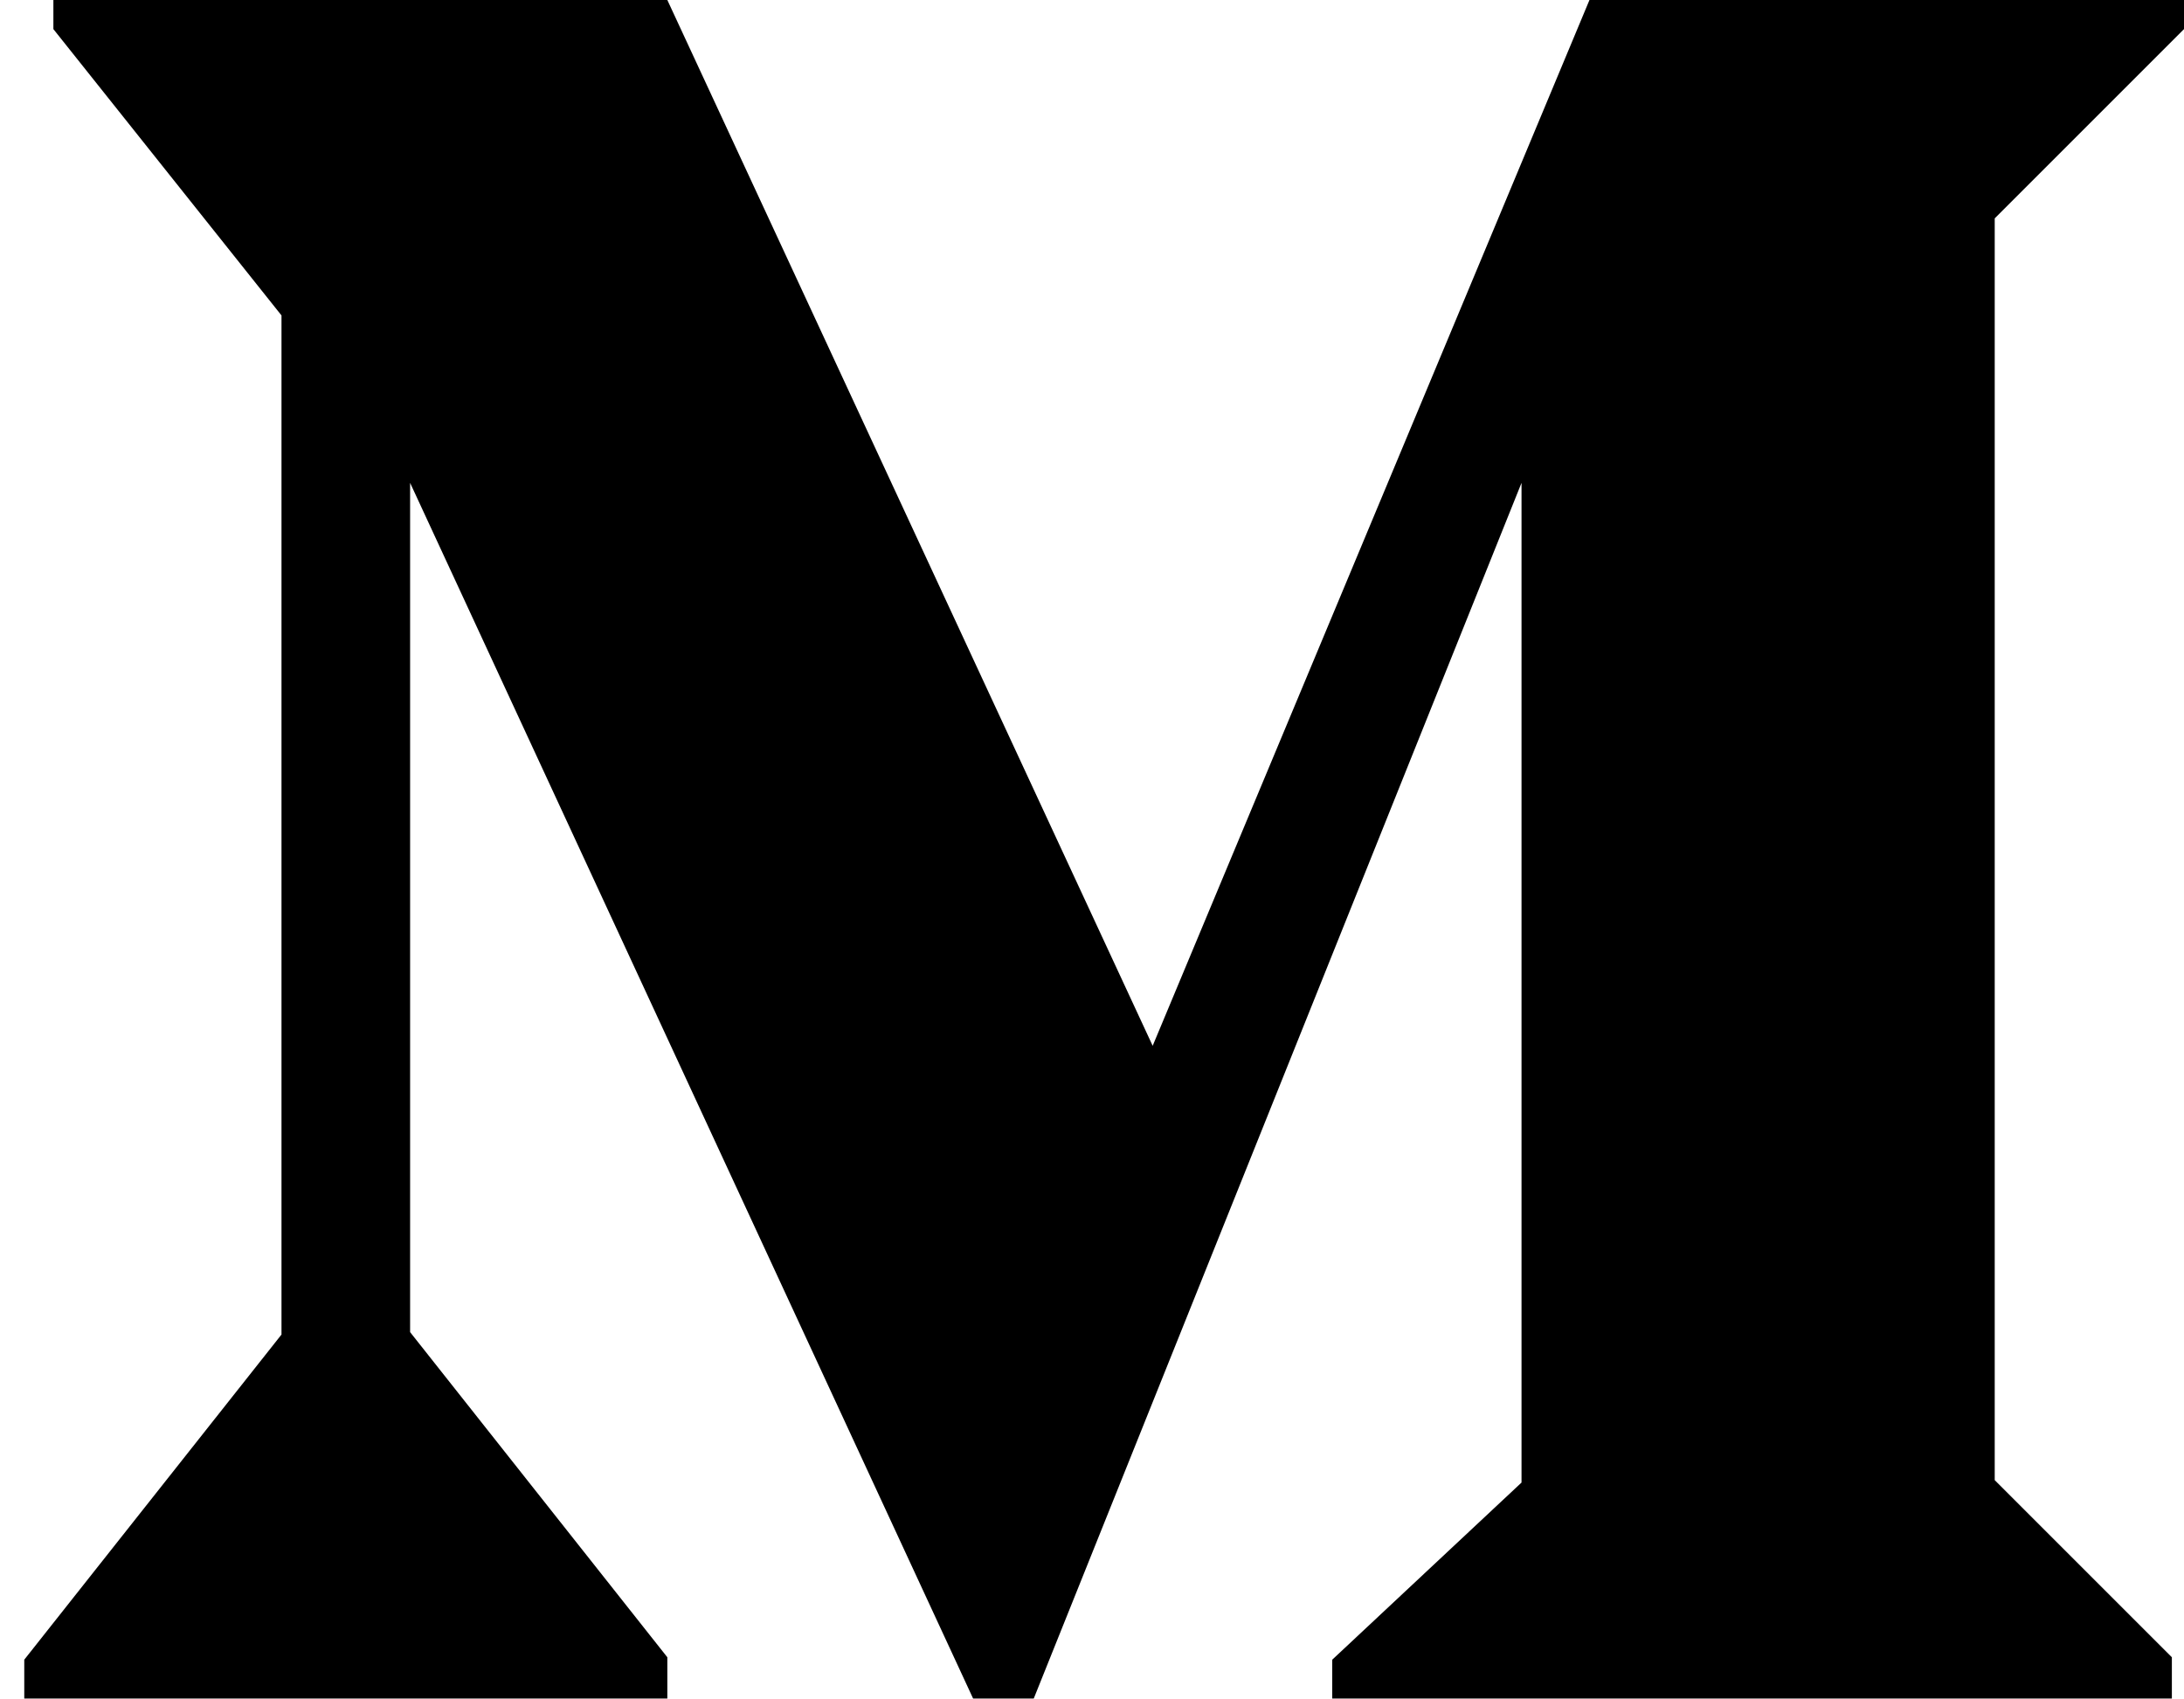
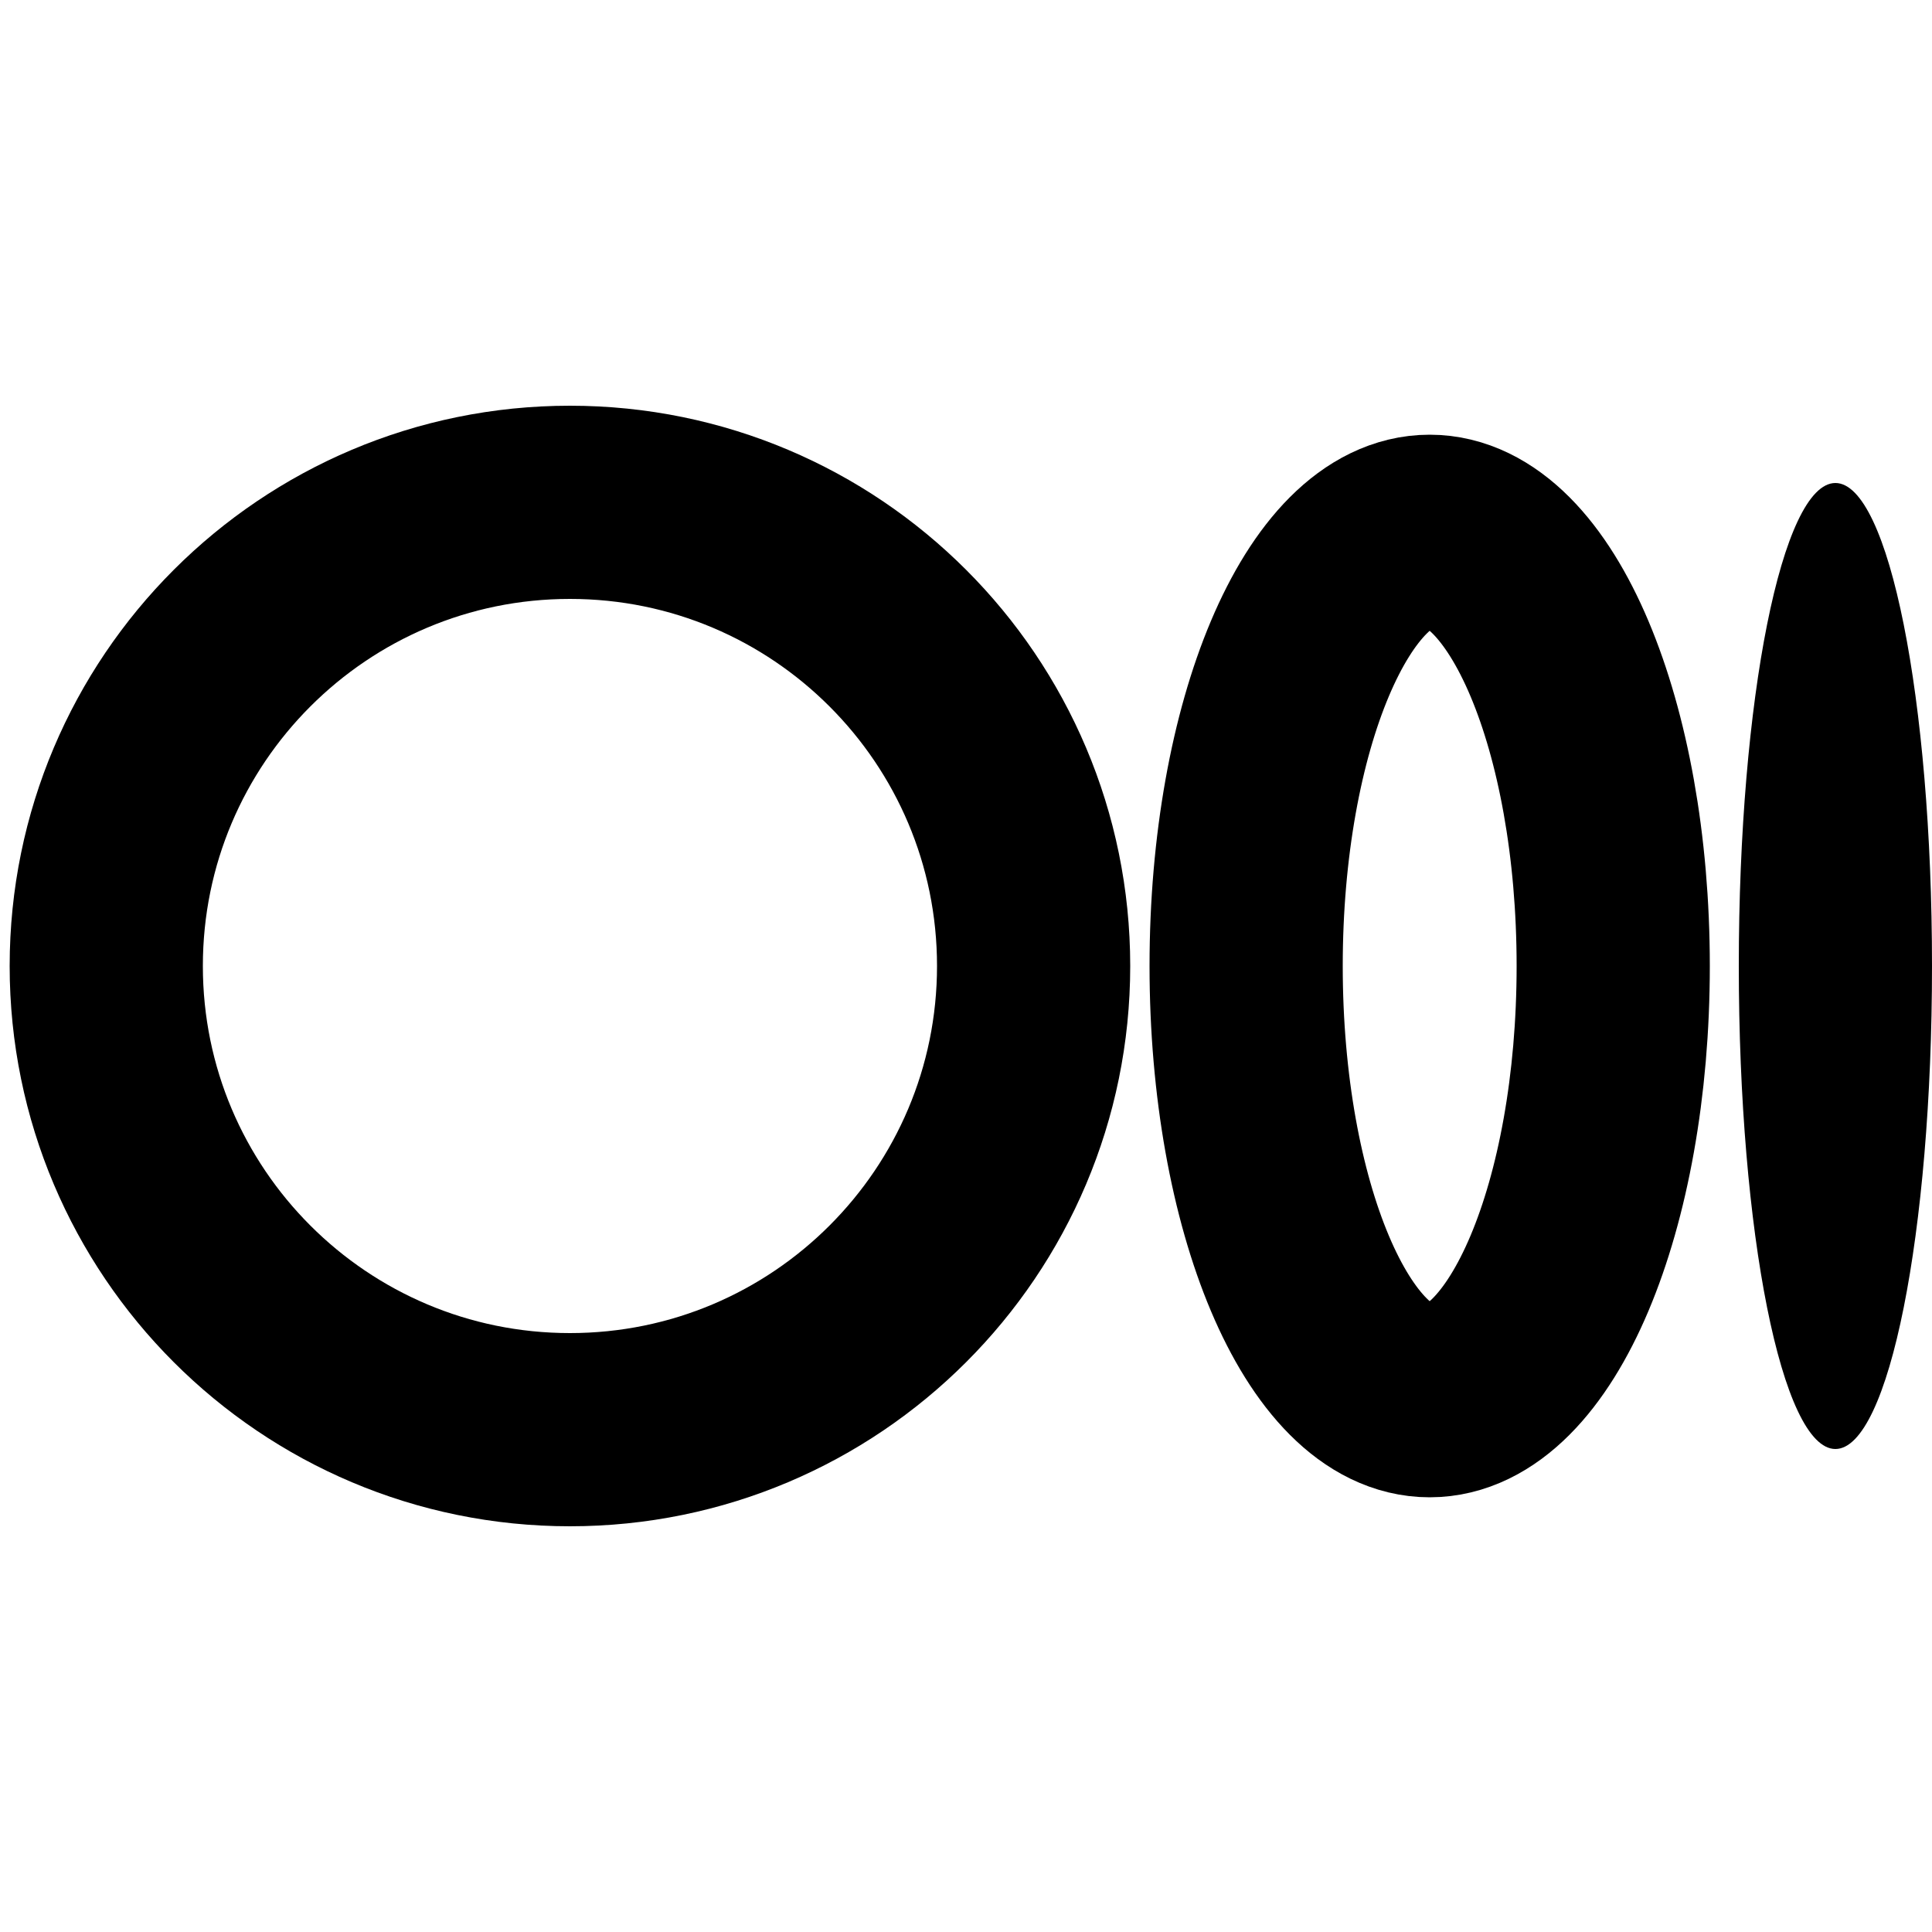
- <svg xmlns="http://www.w3.org/2000/svg" viewBox="0 0 90 70">
-   <g clip-path="url(#medium_svg__B)">
-     <path d="M1 70v-1.6L11.6 55V13L2.2 1.2V0h25.3l20 43.1L65.5 0H90v1.2L82.2 9v52l7.3 7.3V70H54.9v-1.6l7.8-7.3V19.9L42.6 70h-2.5L16.9 19.9v35l10.6 13.4V70H1z" fill="currentColor" />
+ <svg xmlns="http://www.w3.org/2000/svg" version="1.1" id="medium" x="0px" y="0px" viewBox="0 0 20 20" enable-background="new 0 0 20 20" xml:space="preserve">
+   <g>
+     <circle fill="none" stroke="currentColor" stroke-width="2" stroke-miterlimit="10" cx="5.9" cy="10" r="4.8" />
+     <ellipse fill="none" stroke="currentColor" stroke-width="2" stroke-miterlimit="10" cx="14.8" cy="10" rx="1.9" ry="4.5" />
+     <ellipse cx="19" cy="10" rx="1" ry="5" />
  </g>
</svg>
